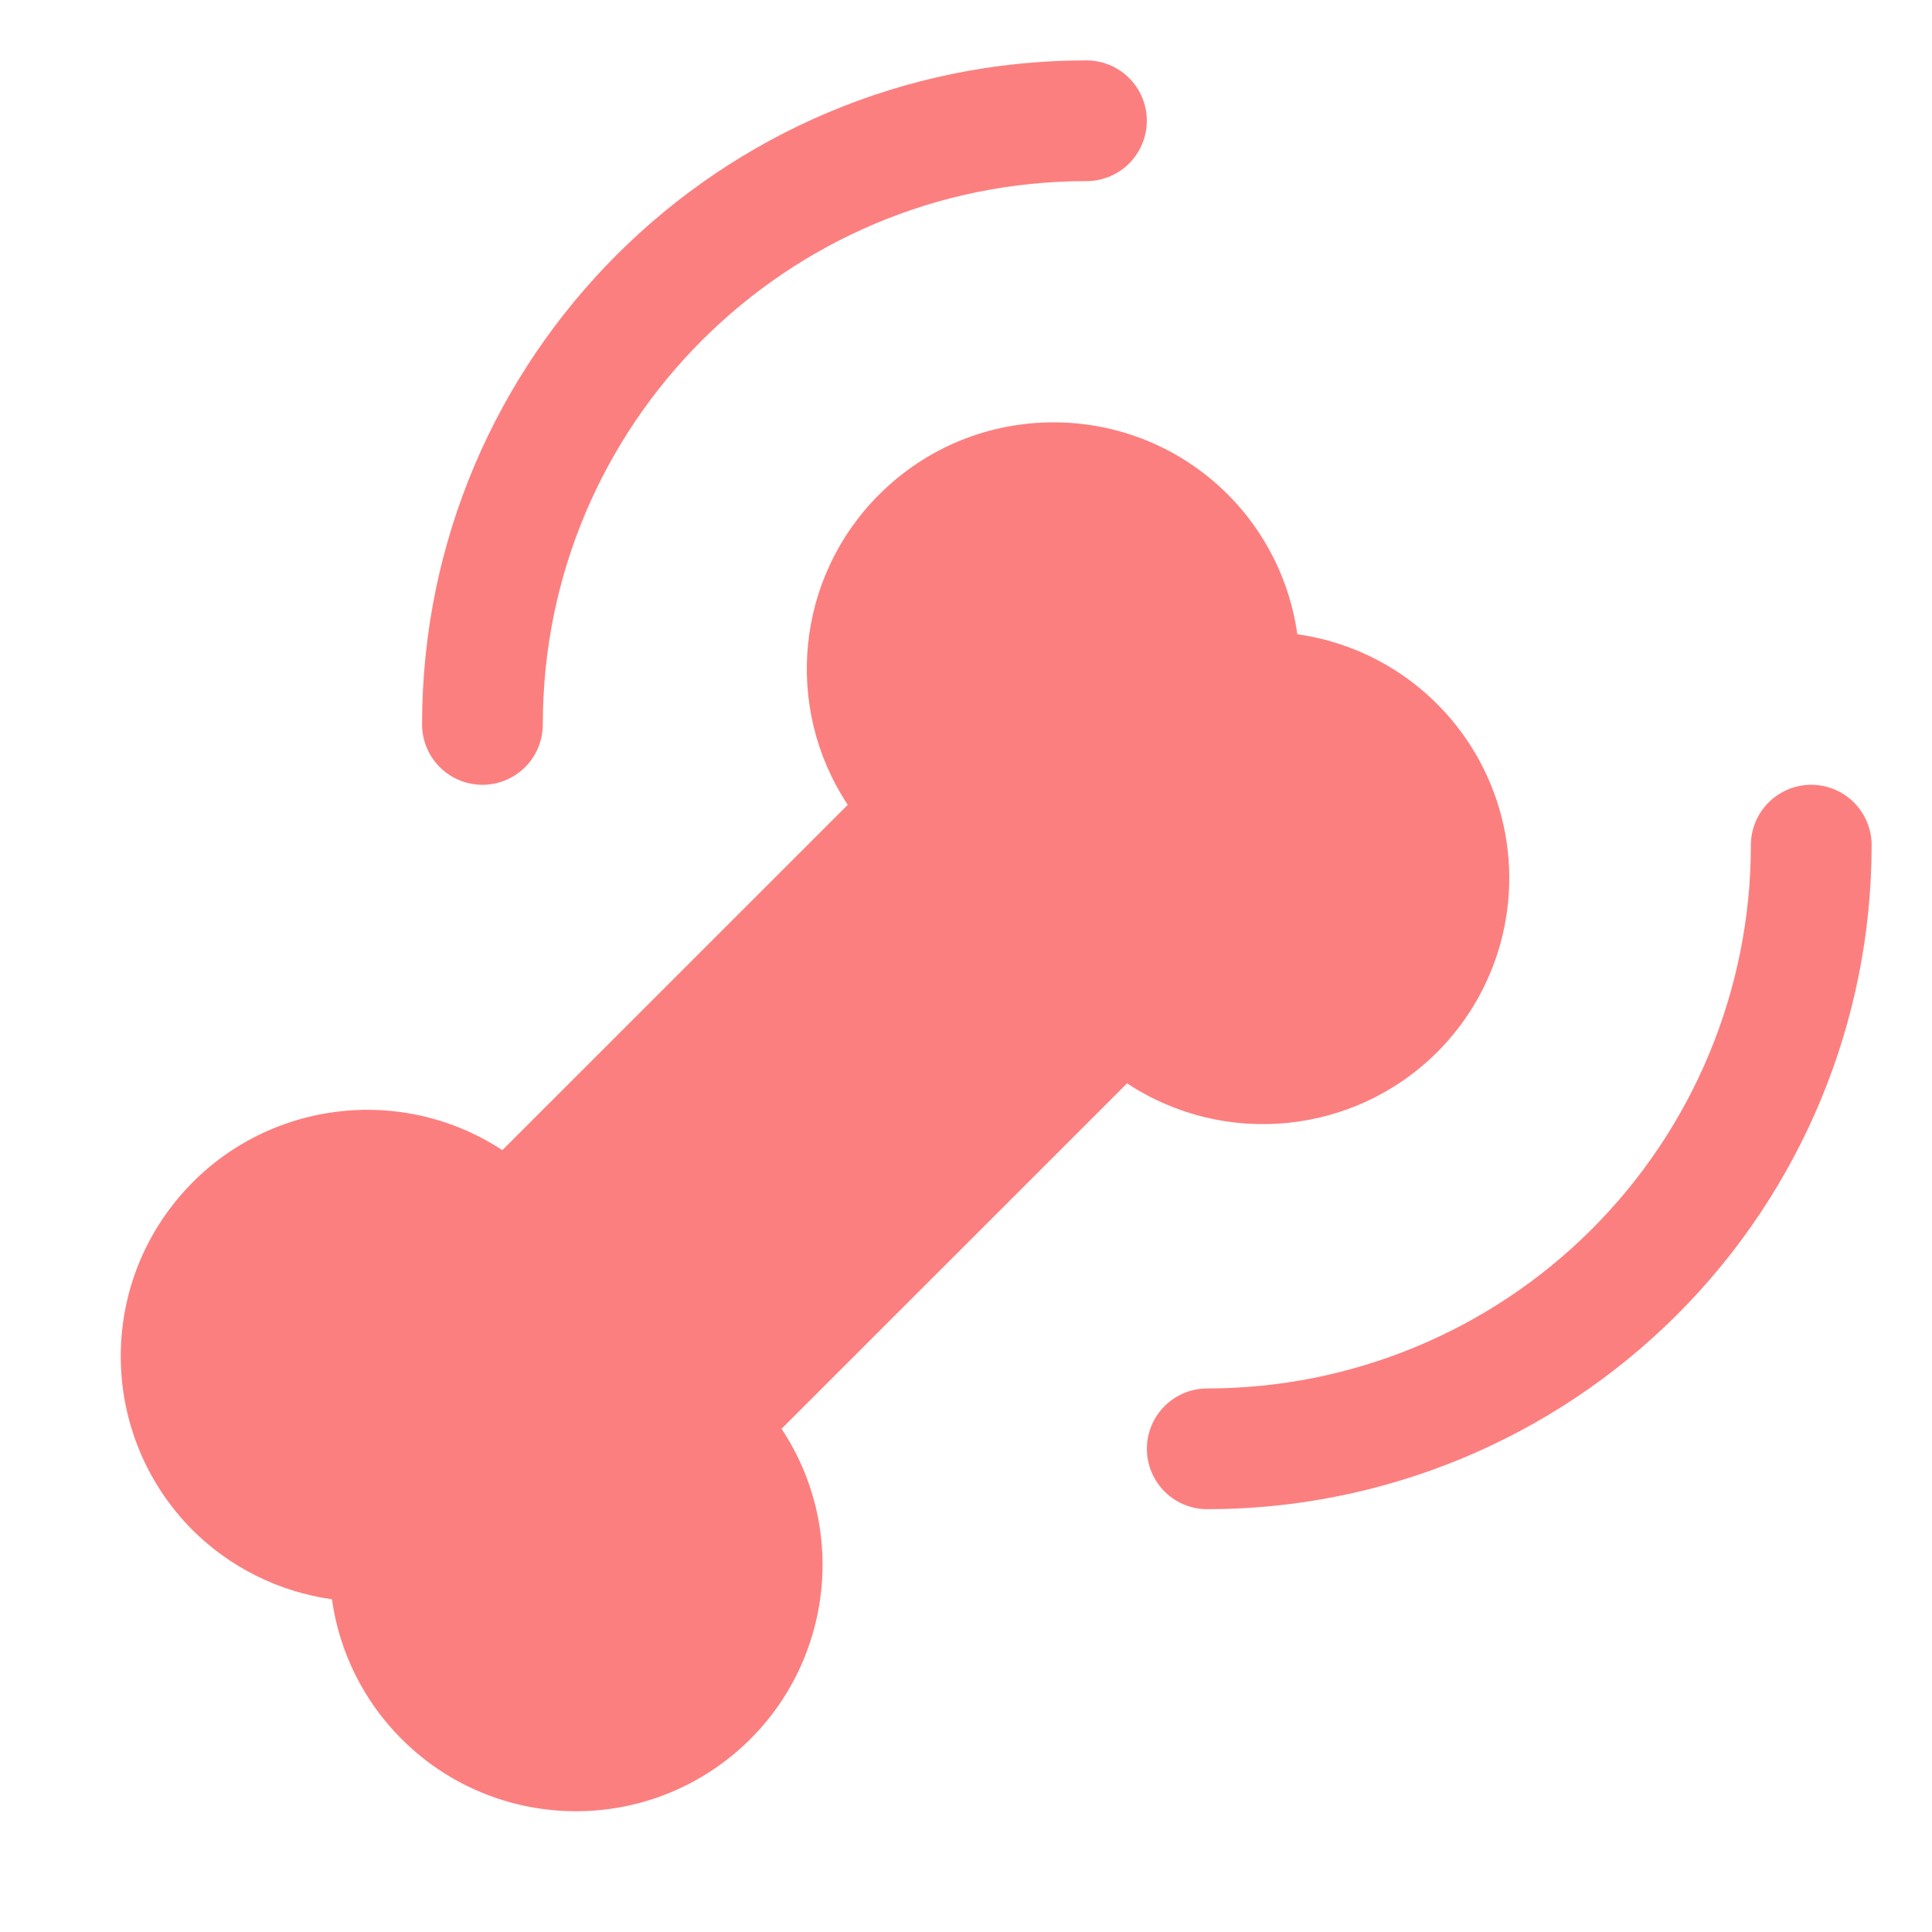
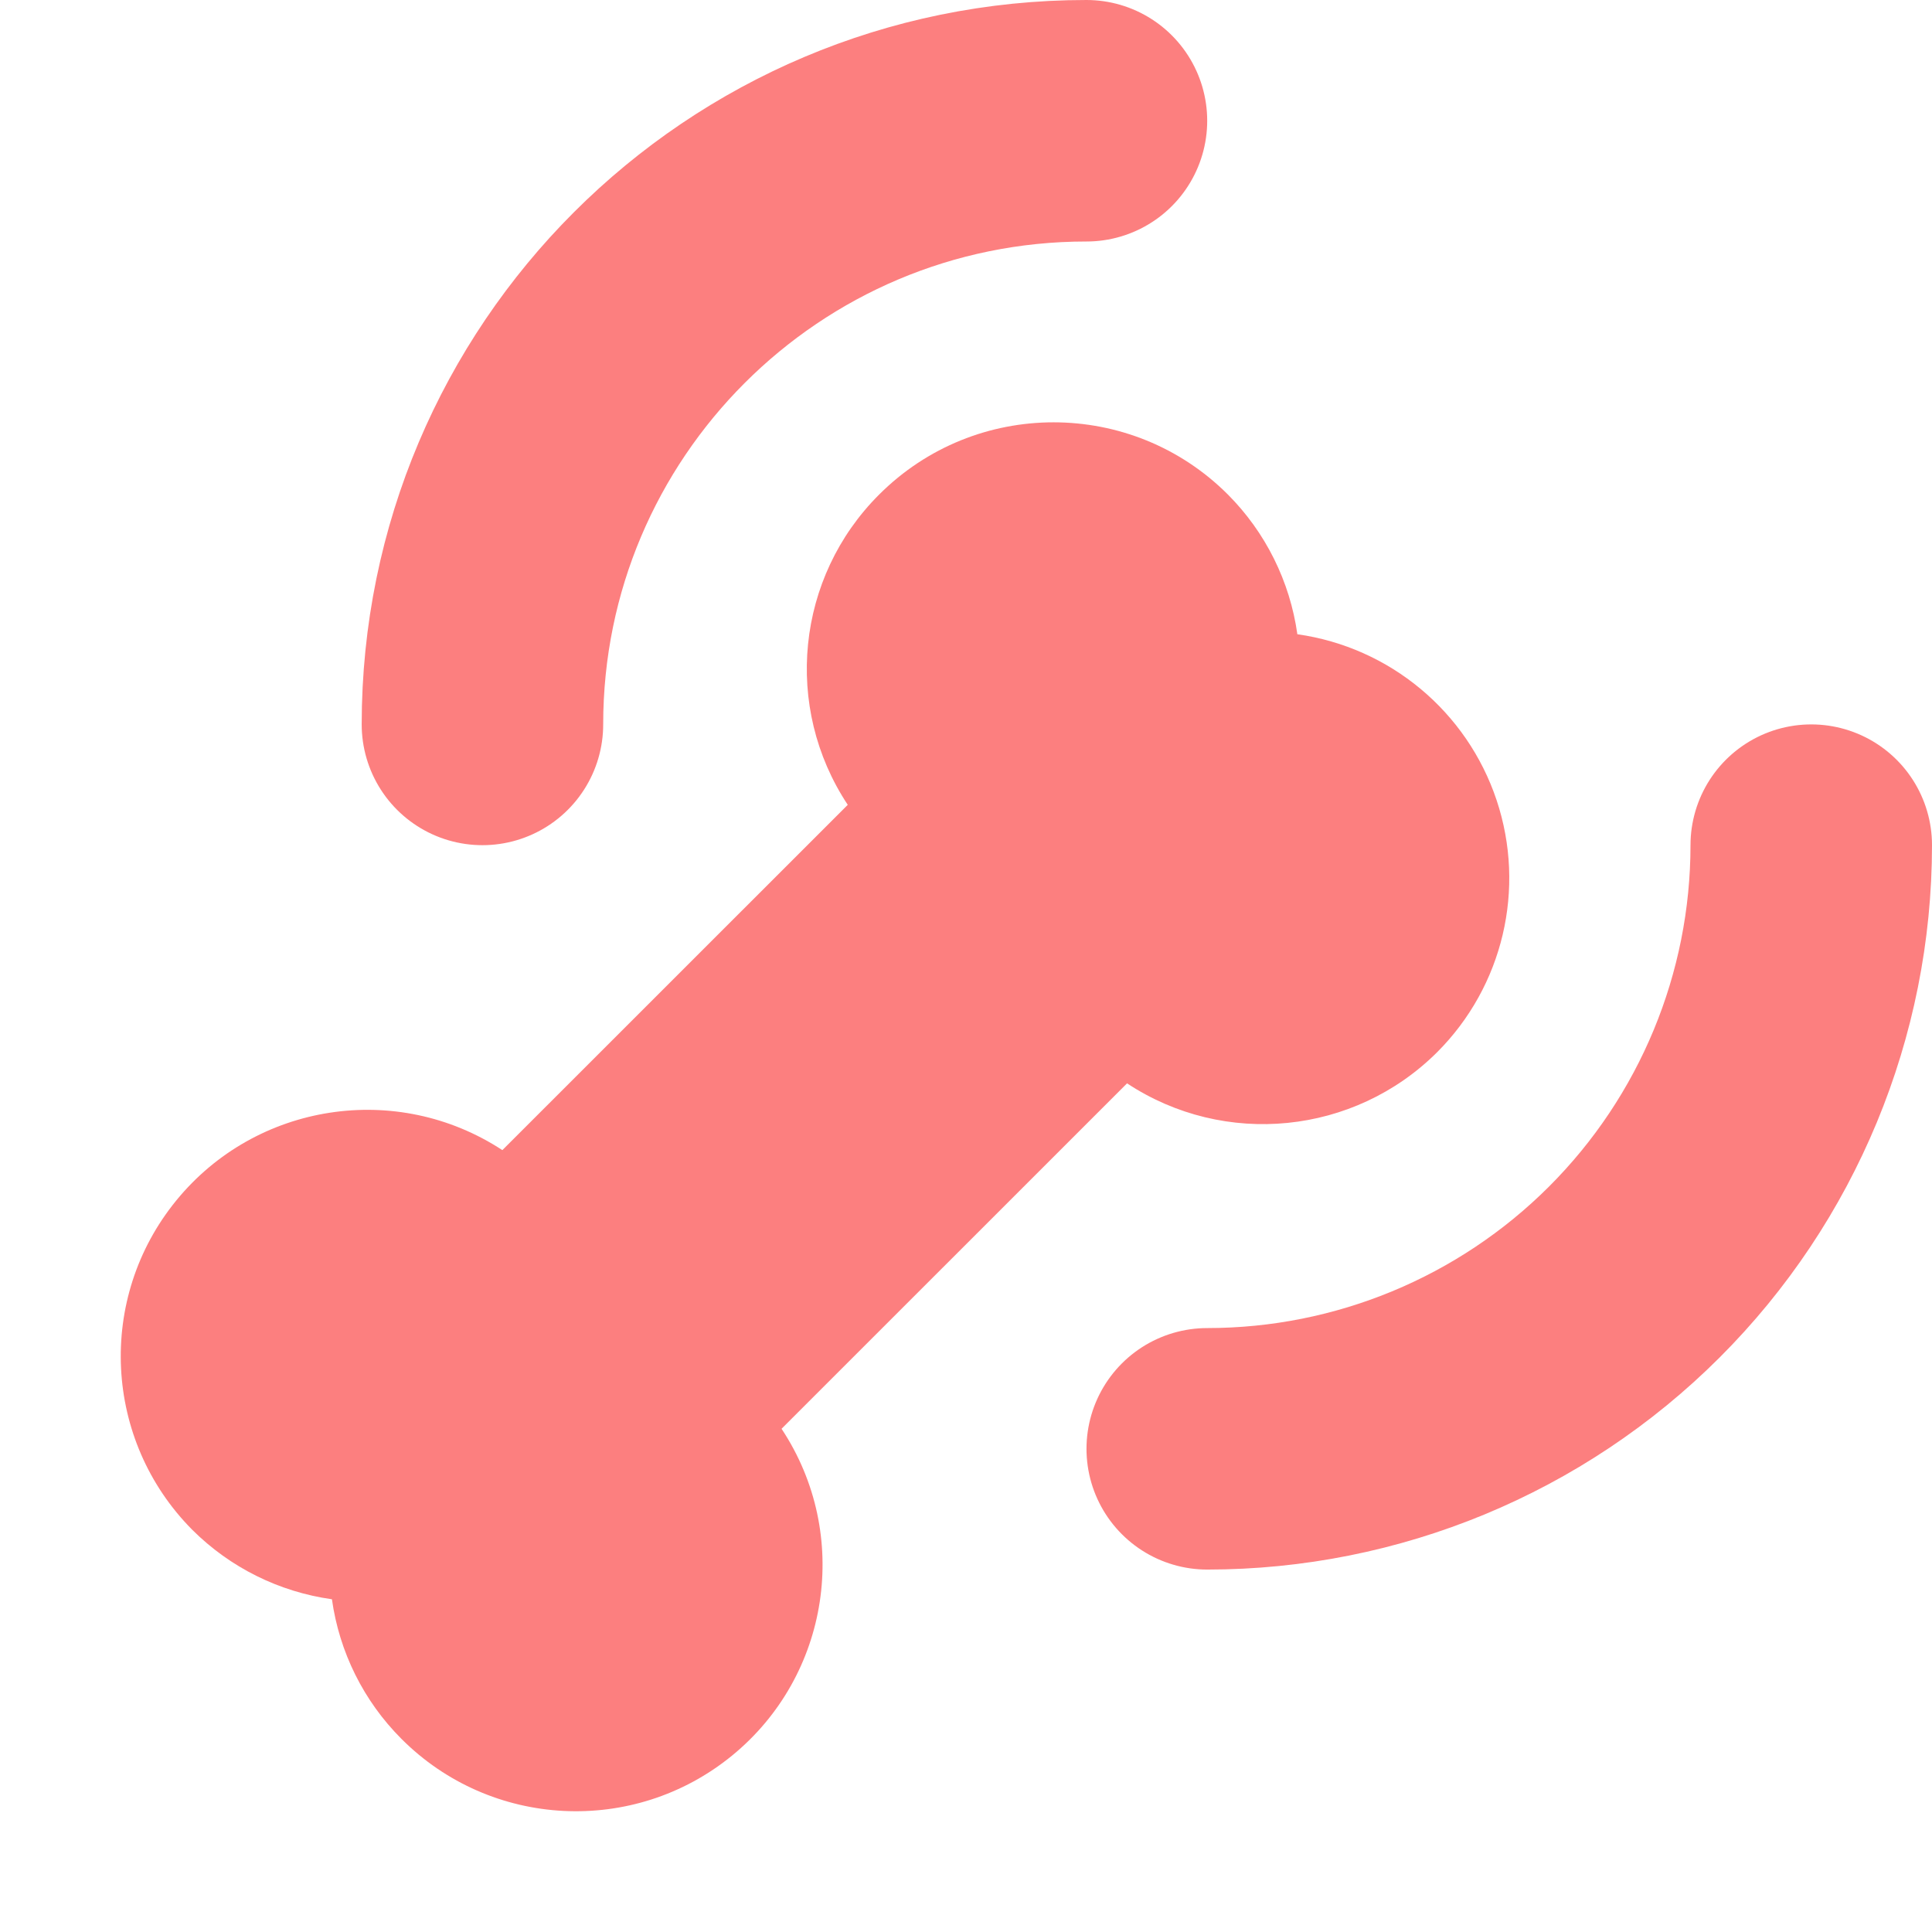
<svg xmlns="http://www.w3.org/2000/svg" width="128" height="128">
  <g fill="none" fill-rule="evenodd">
-     <path fill="#FC7F7F" fill-rule="nonzero" d="M58.246 32.765a16.311 16.311 0 0 0-2.08 20.557L33.283 76.199C26.29 71.62 16.967 73.06 11.68 79.533c-5.286 6.473-4.829 15.891 1.06 21.822a16.284 16.284 0 0 0 9.251 4.6 16.268 16.268 0 0 0 4.602 9.246c5.926 5.94 15.392 6.425 21.895 1.122 6.502-5.303 7.926-14.669 3.292-21.663l22.89-22.885c6.466 4.264 15.045 3.408 20.536-2.055a16.311 16.311 0 0 0 3.947-16.71 16.324 16.324 0 0 0-13.2-10.99 16.322 16.322 0 0 0-4.601-9.255 16.34 16.34 0 0 0-23.106 0Z" />
-     <path stroke="#FC7F7F" stroke-linecap="round" stroke-width="8" d="M71.98 8c-22.1 0-40.017 17.906-40.017 39.995m48.02 47.993a40.028 40.028 0 0 0 28.296-11.714A39.983 39.983 0 0 0 120 55.994" />
+     <path fill="#FC7F7F" fill-rule="nonzero" d="M58.246 32.765a16.311 16.311 0 0 0-2.08 20.557L33.283 76.199C26.29 71.62 16.967 73.06 11.68 79.533c-5.286 6.473-4.829 15.891 1.06 21.822a16.284 16.284 0 0 0 9.251 4.6 16.268 16.268 0 0 0 4.602 9.246c5.926 5.94 15.392 6.425 21.895 1.122 6.502-5.303 7.926-14.669 3.292-21.663l22.89-22.885c6.466 4.264 15.045 3.408 20.536-2.055a16.311 16.311 0 0 0 3.947-16.71 16.324 16.324 0 0 0-13.2-10.99 16.322 16.322 0 0 0-4.601-9.255c-6.38-6.38-16.725-6.38-23.106 0Z" />
+     <path stroke="#FC7F7F" stroke-linecap="round" stroke-width="16" d="M71.98 8c-22.1 0-40.017 17.906-40.017 39.995m48.02 47.993a40.028 40.028 0 0 0 28.296-11.714A39.983 39.983 0 0 0 120 55.994" />
  </g>
</svg>
